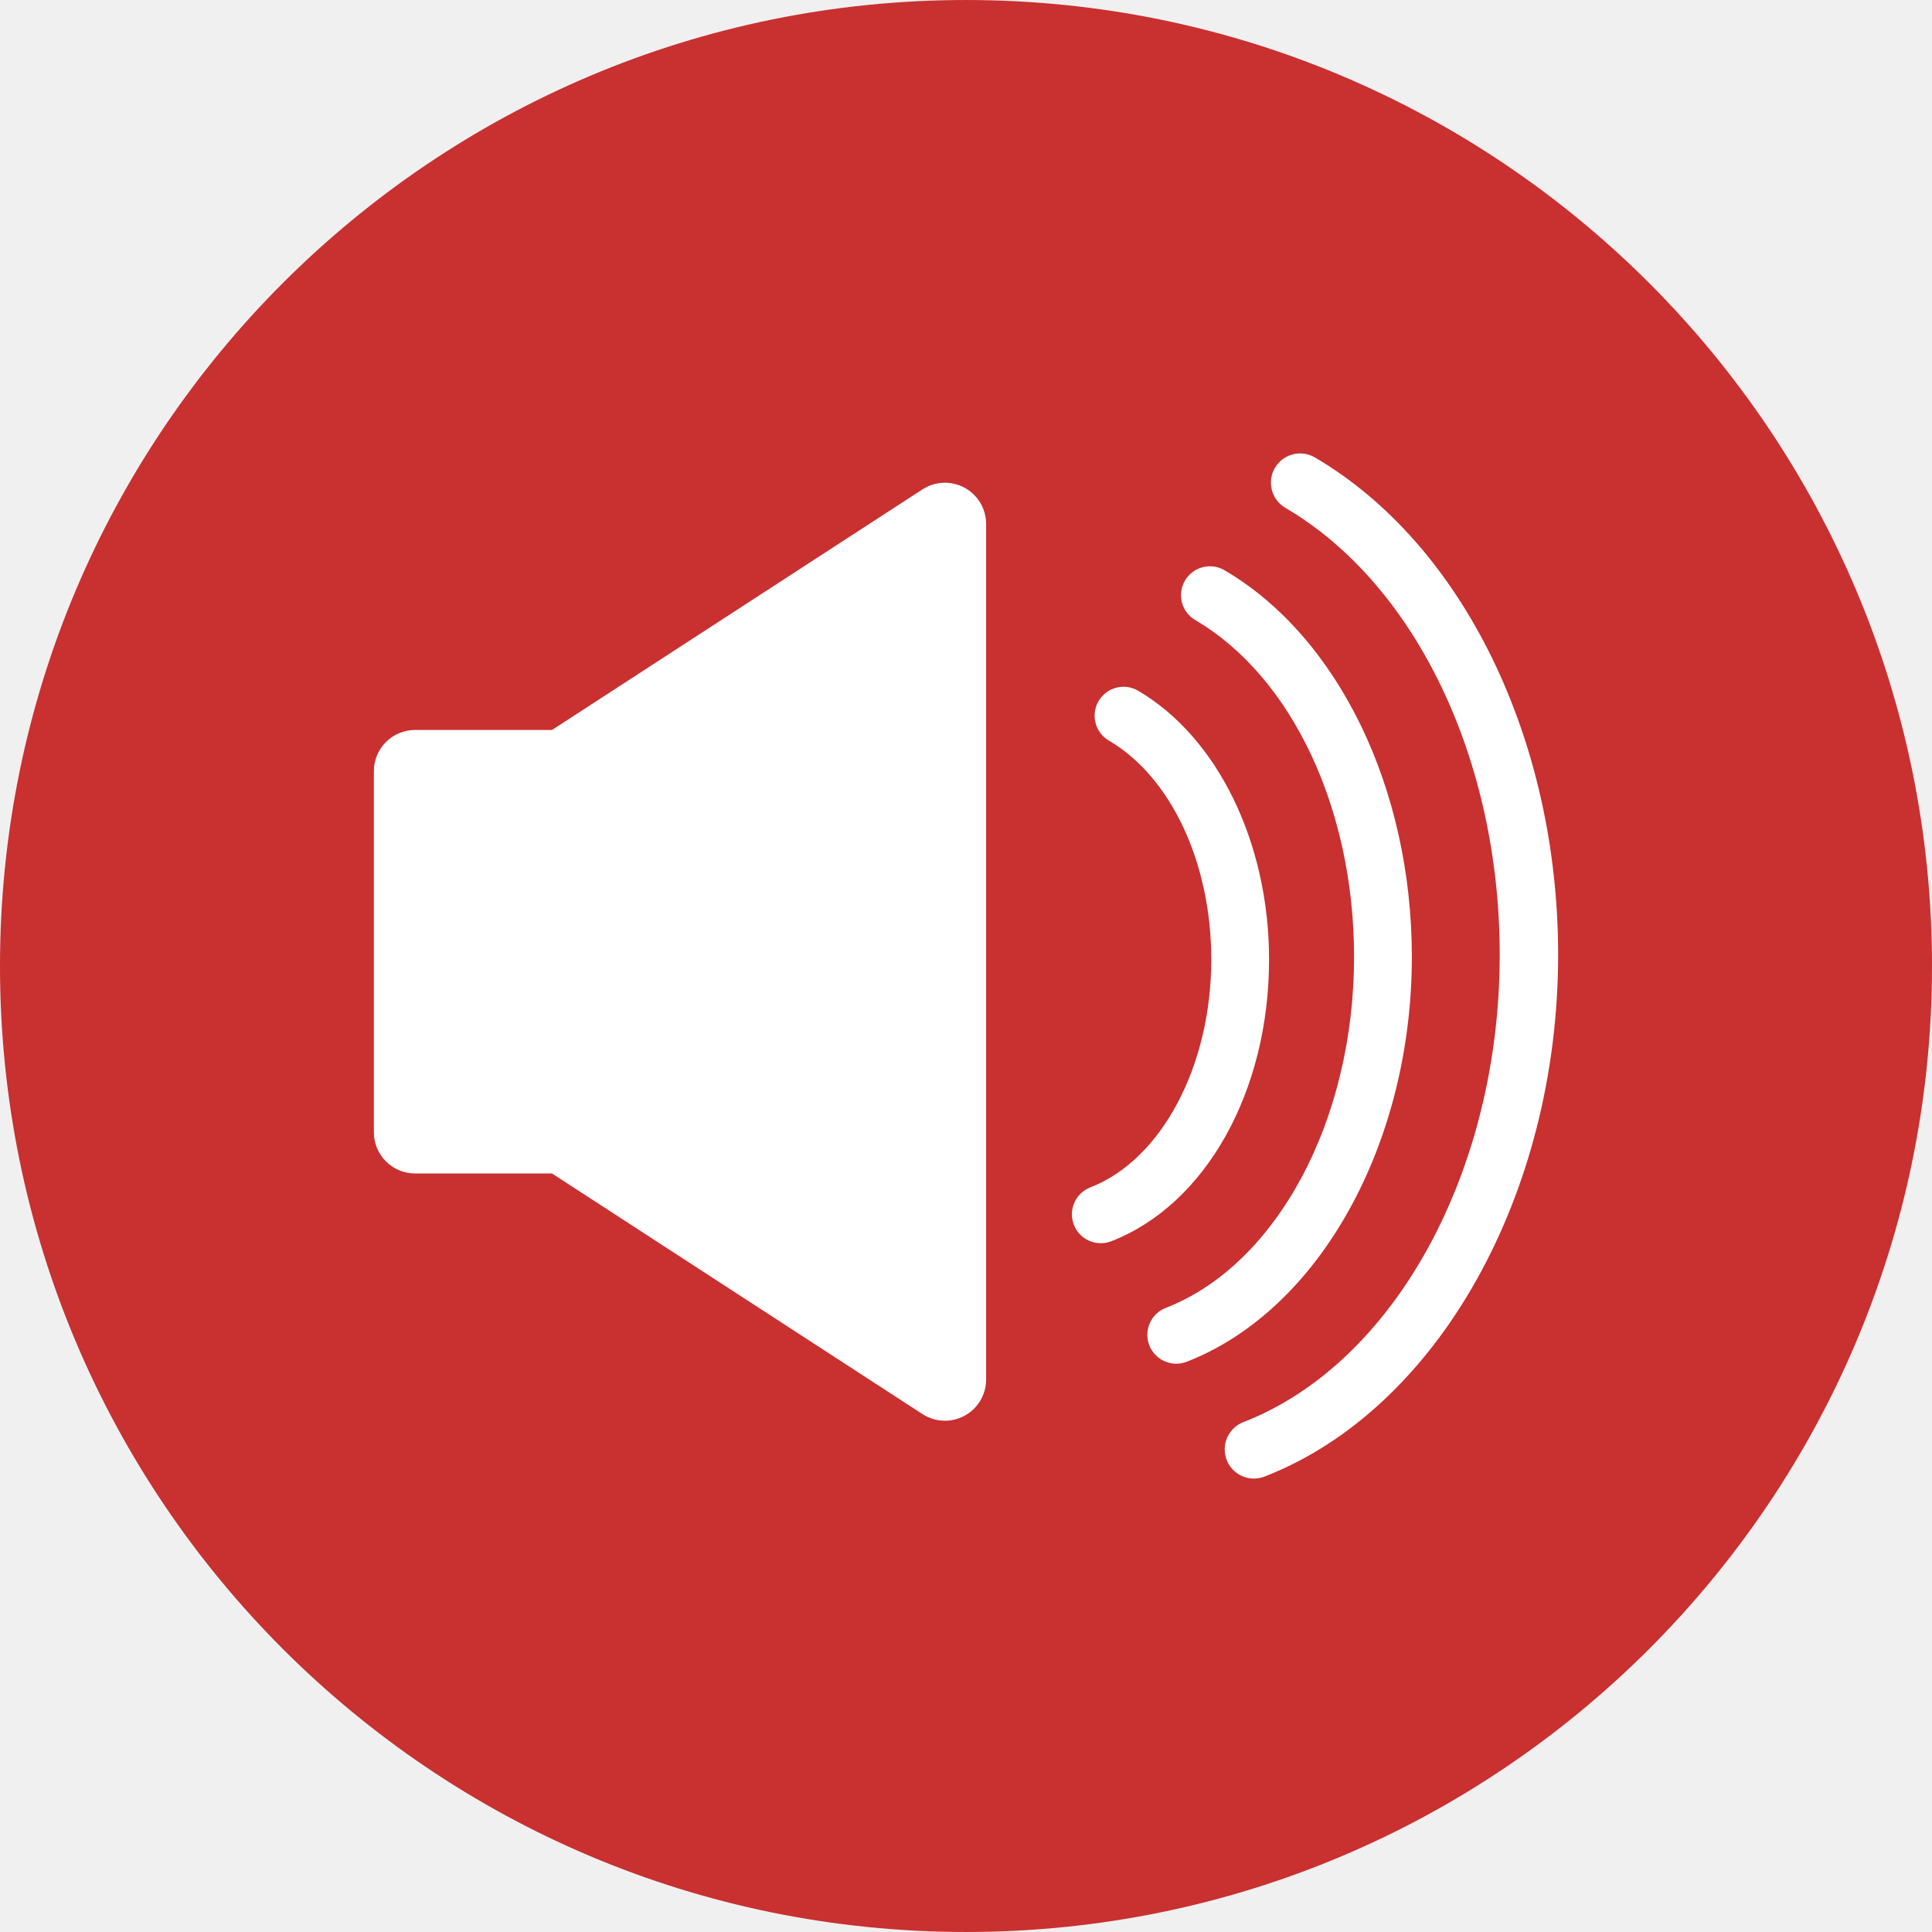
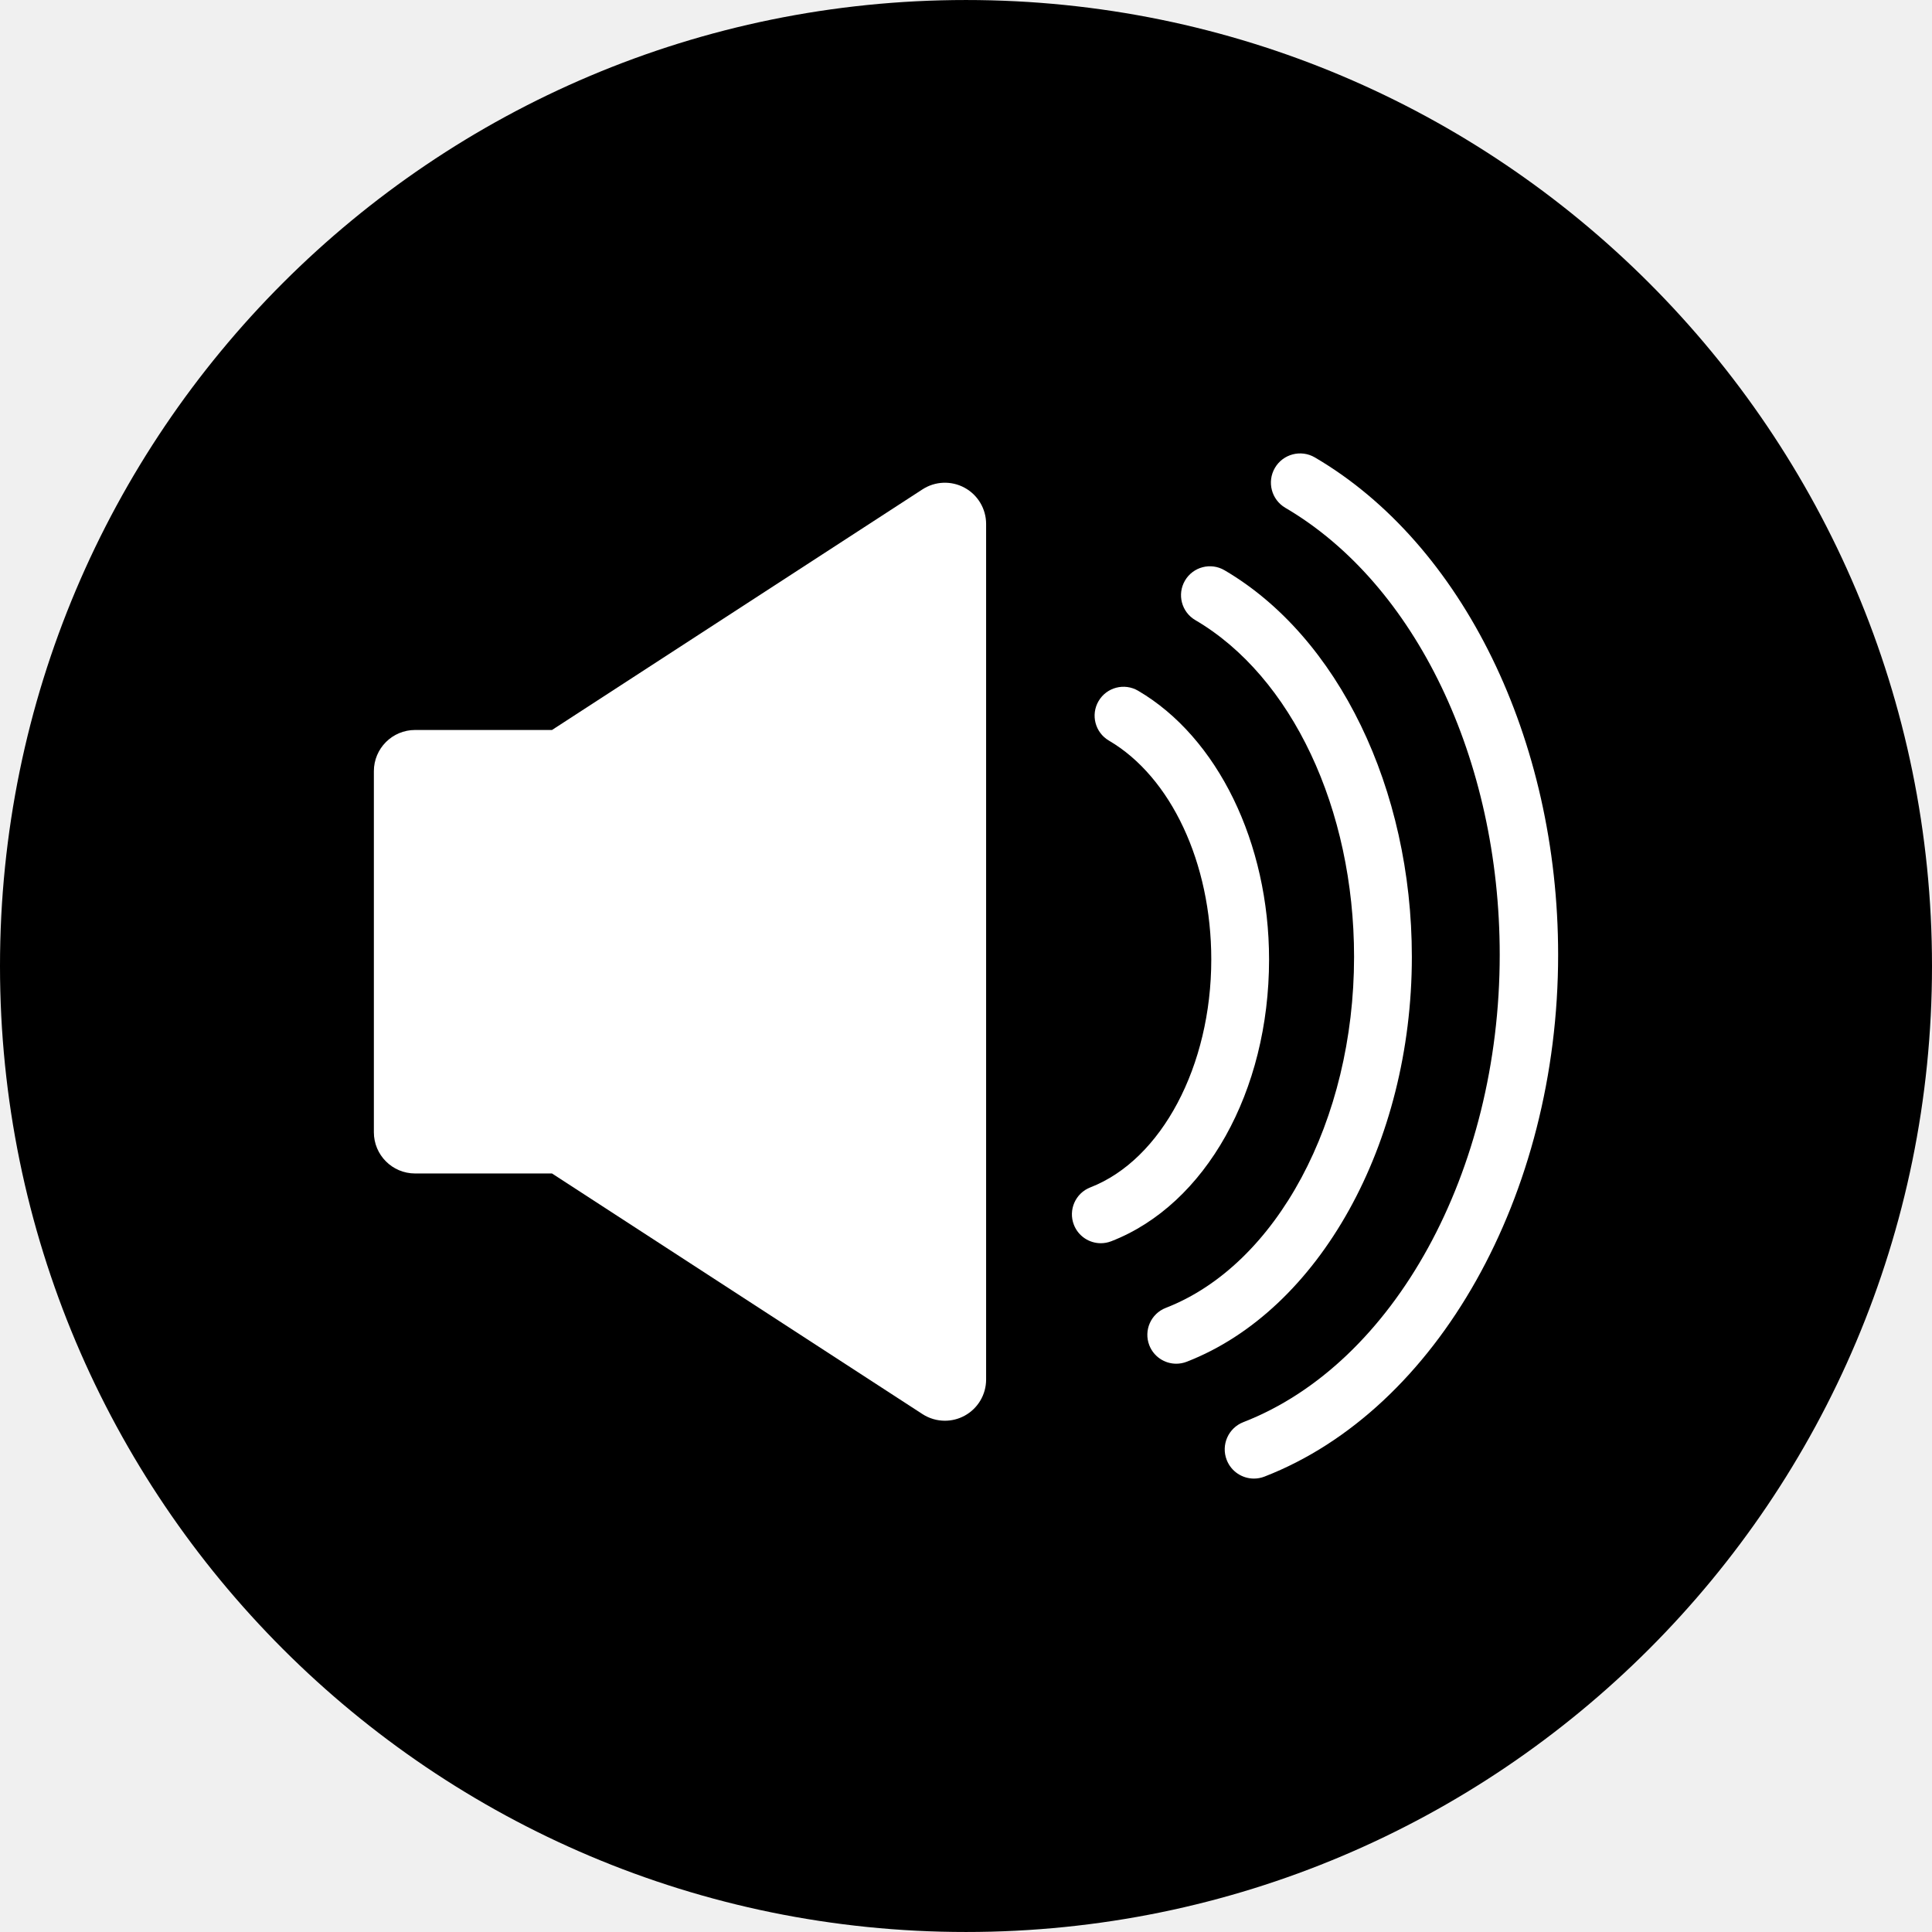
<svg xmlns="http://www.w3.org/2000/svg" height="800px" width="800px" version="1.1" id="Layer_1" viewBox="0 0 496.159 496.159" xml:space="preserve">
-   <path style="fill:#c93030" d="M496.159,248.085c0-137.023-111.07-248.082-248.076-248.082C111.071,0.003,0,111.063,0,248.085  c0,137.001,111.07,248.07,248.083,248.07C385.089,496.155,496.159,385.086,496.159,248.085z" />
+   <path d="M496.159,248.085c0-137.023-111.07-248.082-248.076-248.082C111.071,0.003,0,111.063,0,248.085  c0,137.001,111.07,248.07,248.083,248.07C385.089,496.155,496.159,385.086,496.159,248.085z" />
  <g>
    <path style="fill:#FFFFFF;" d="M247.711,125.252c-3.41-1.851-7.559-1.688-10.813,0.426l-95.137,61.789h-35.164   c-5.845,0-10.583,4.738-10.583,10.584v92.727c0,5.845,4.738,10.583,10.583,10.583h35.164l95.137,61.79   c1.748,1.135,3.753,1.707,5.765,1.707c1.733,0,3.471-0.425,5.049-1.281c3.41-1.852,5.534-5.421,5.534-9.301V134.553   C253.244,130.672,251.121,127.103,247.711,125.252z" />
    <path style="fill:#FFFFFF;" d="M282.701,319.271c0.894,0,1.801-0.162,2.685-0.504c24.239-9.412,40.524-38.49,40.524-72.359   c0-29.957-13.2-57.049-33.63-69.018c-3.534-2.072-8.08-0.885-10.153,2.65c-2.073,3.536-0.885,8.082,2.651,10.153   c15.971,9.358,26.291,31.424,26.291,56.214c0,27.359-12.77,51.424-31.055,58.525c-3.82,1.481-5.714,5.781-4.231,9.602   C276.924,317.474,279.729,319.271,282.701,319.271z" />
    <path style="fill:#FFFFFF;" d="M302.073,350.217c0.895,0,1.802-0.162,2.684-0.504c34.046-13.219,57.822-55.979,57.822-103.988   c0-43.187-18.884-82.156-48.11-99.279c-3.534-2.072-8.082-0.885-10.152,2.652c-2.073,3.535-0.885,8.081,2.651,10.152   c24.768,14.512,40.771,48.455,40.771,86.475c0,42.027-19.883,79.1-48.353,90.154c-3.82,1.481-5.715,5.781-4.231,9.602   C296.295,348.418,299.1,350.217,302.073,350.217z" />
    <path style="fill:#FFFFFF;" d="M322.025,379.715c-3.005,0-5.841-1.818-6.994-4.788c-1.499-3.861,0.416-8.206,4.277-9.706   c38.764-15.051,65.837-64.404,65.837-120.019c0-50.136-21.609-95.192-55.052-114.786c-3.574-2.094-4.773-6.688-2.68-10.262   c2.094-3.574,6.688-4.774,10.263-2.68c37.948,22.232,62.469,72.369,62.469,127.728c0,61.66-31.009,116.764-75.409,134.002   C323.846,379.551,322.928,379.715,322.025,379.715z" />
  </g>
</svg>
